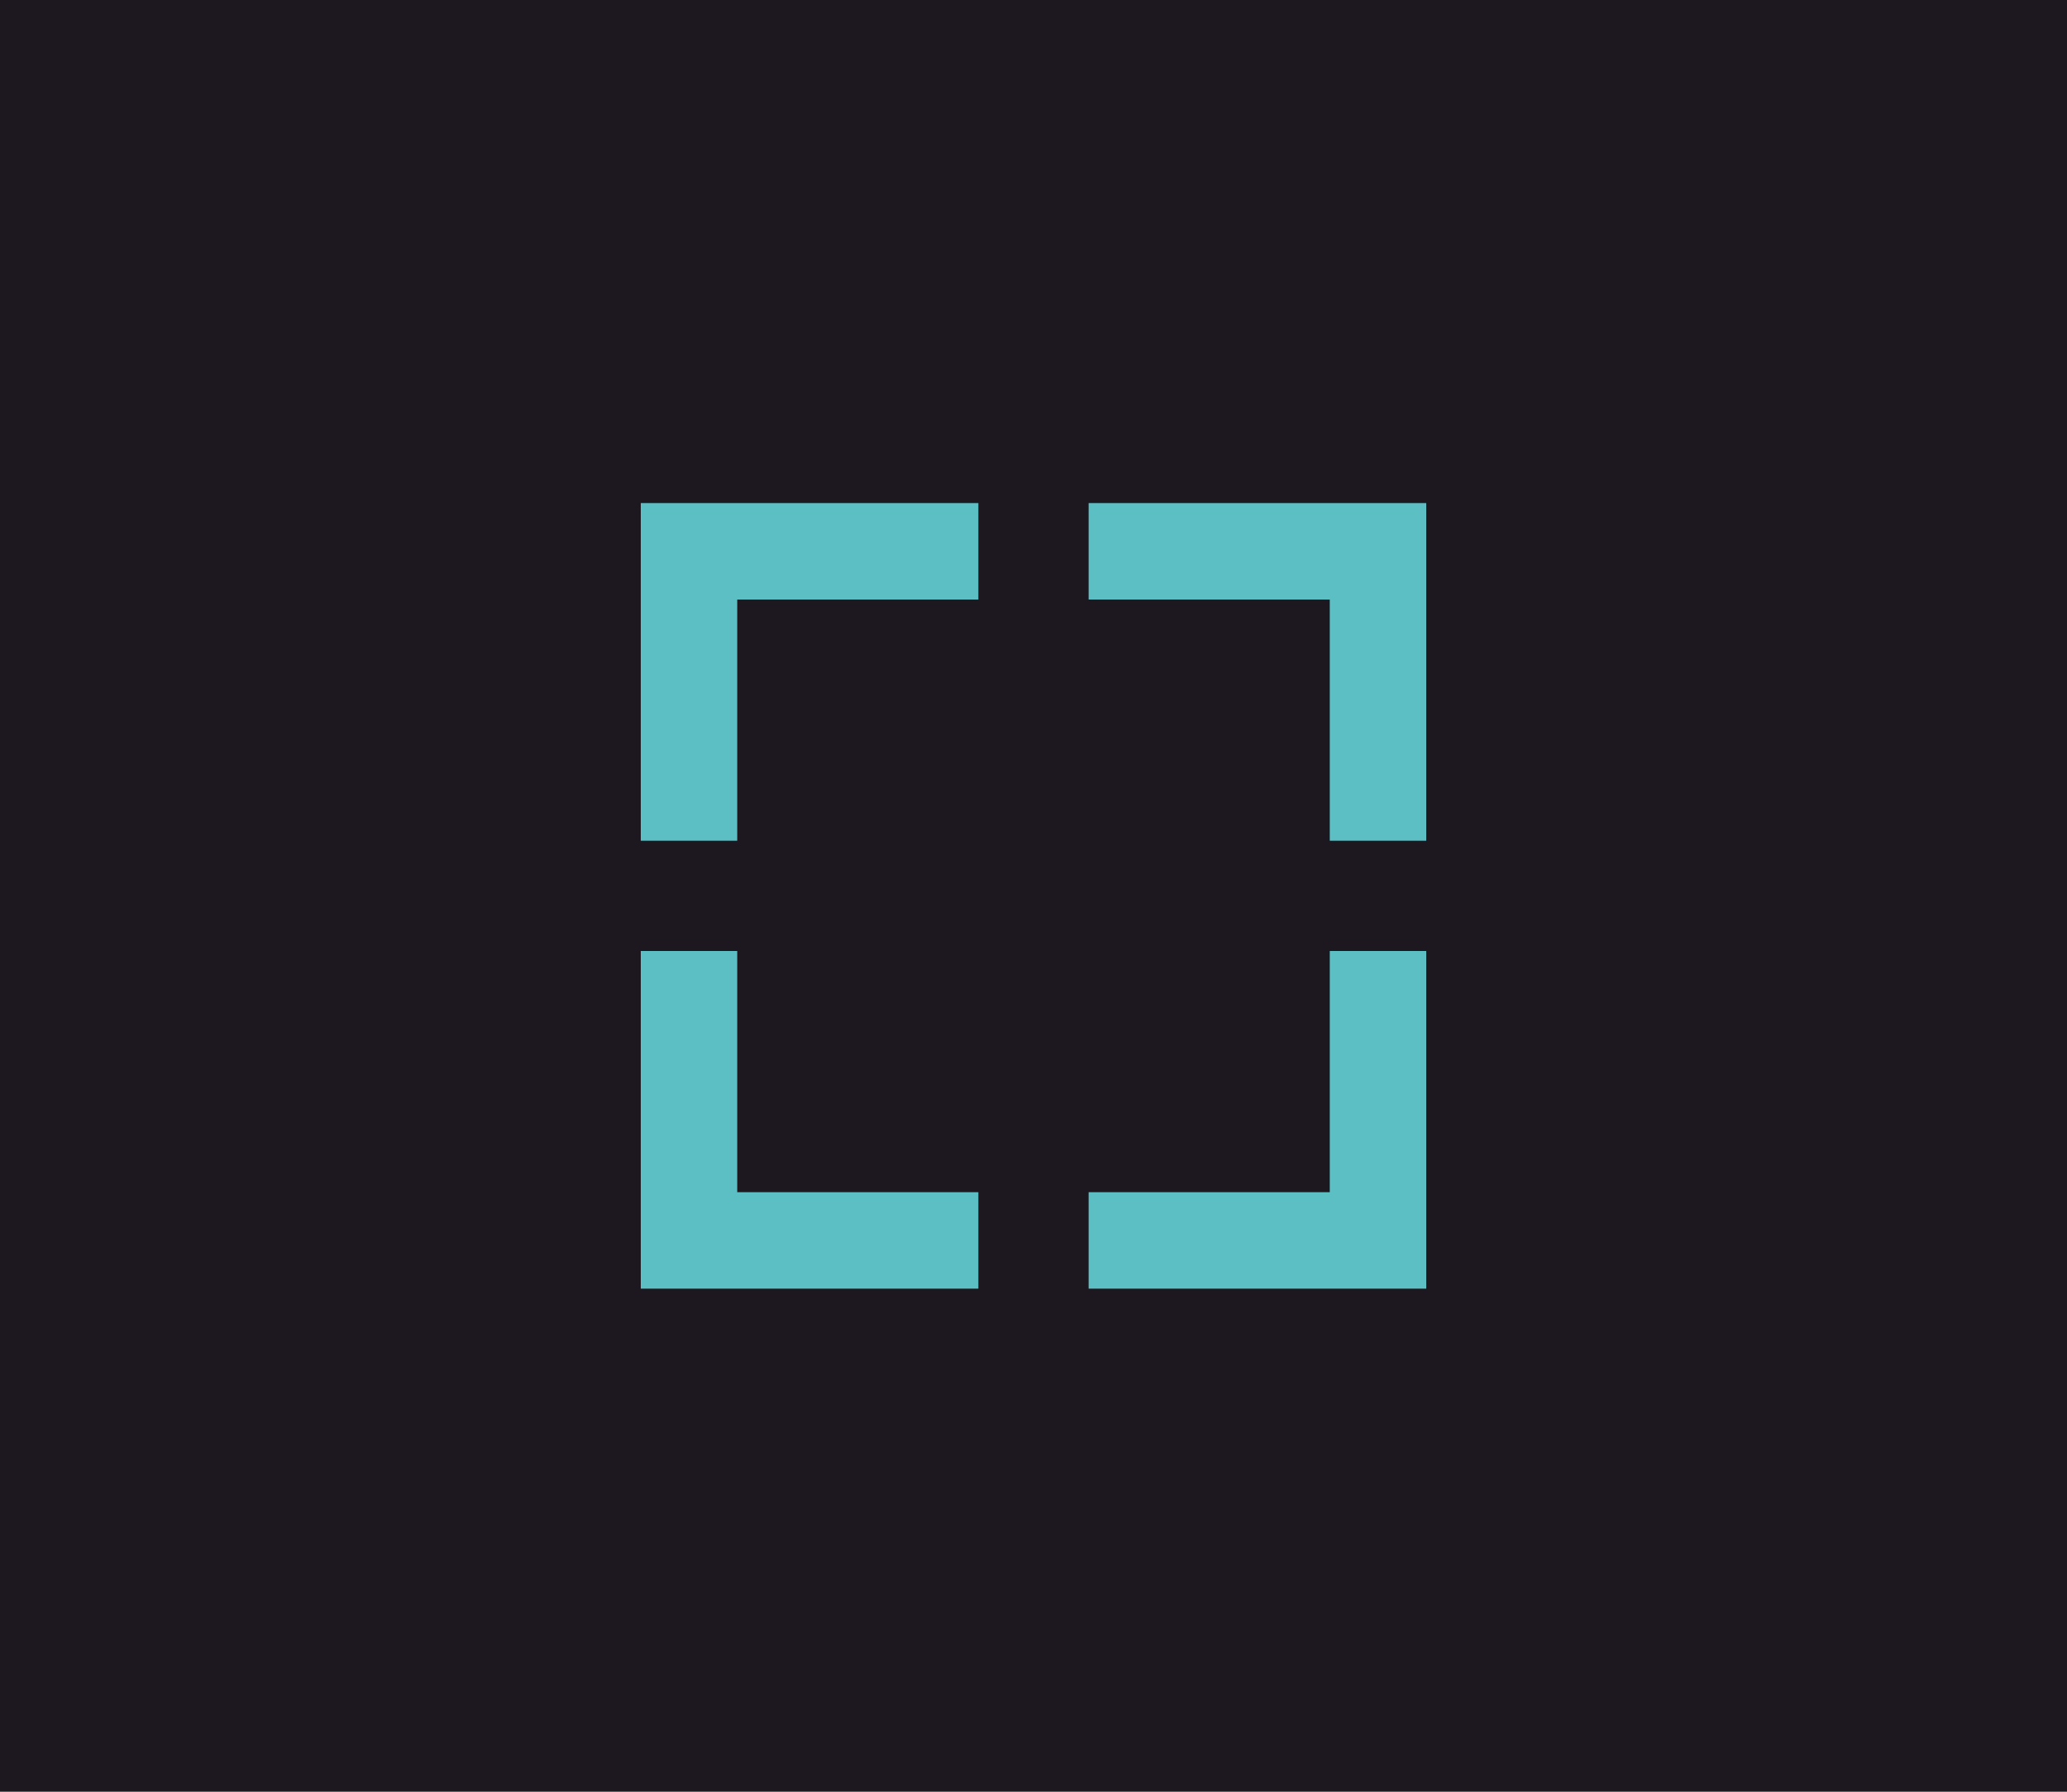
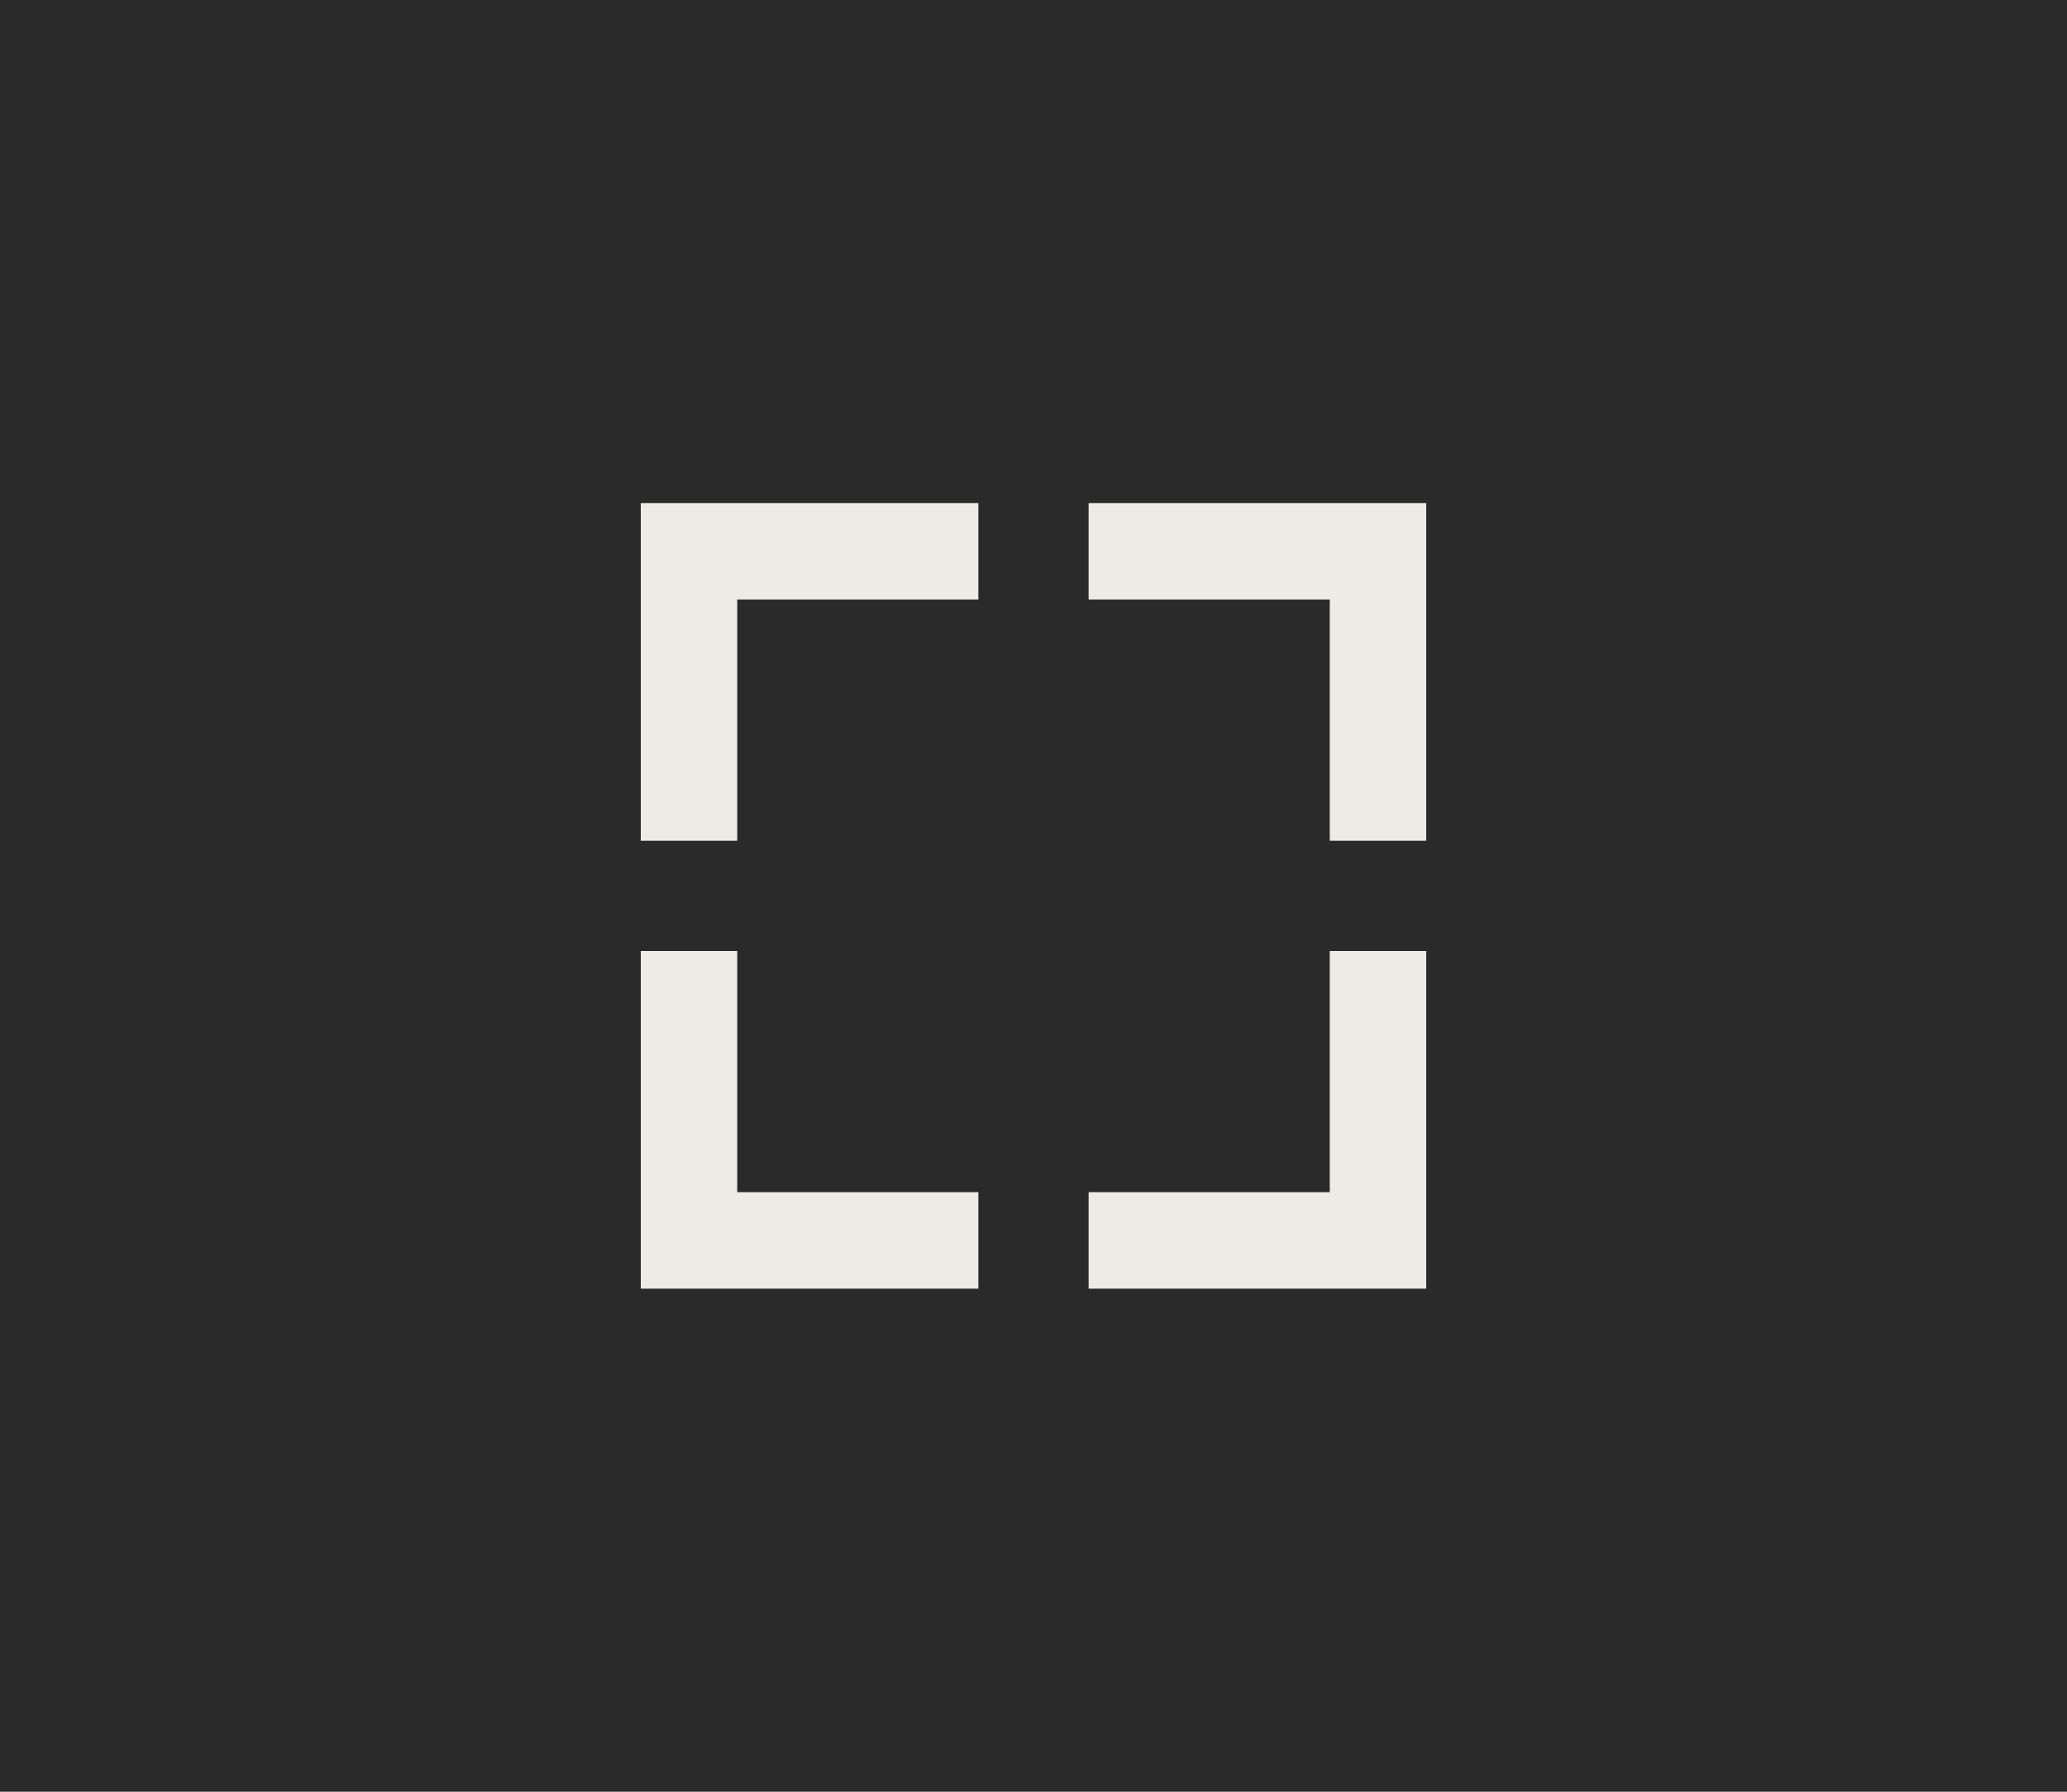
<svg xmlns="http://www.w3.org/2000/svg" width="30" height="26" viewBox="0 0 30 26">
-   <rect width="30" height="26" fill="#1d1820" />
-   <path d="M10 11.5V8H13.5M16.5 8H20V11.5M20 14.5V18H16.5M13.5 18H10V14.5" fill="none" stroke="#5bbfc4" stroke-width="1.4" stroke-linecap="square" stroke-linejoin="miter" />
+   <rect width="30" height="26" fill="#2a2a2a" />
+   <path d="M10 11.5V8H13.5M16.5 8H20V11.5M20 14.5V18H16.5M13.5 18H10V14.5" fill="none" stroke="#edebe6" stroke-width="1.4" stroke-linecap="square" stroke-linejoin="miter" />
</svg>
